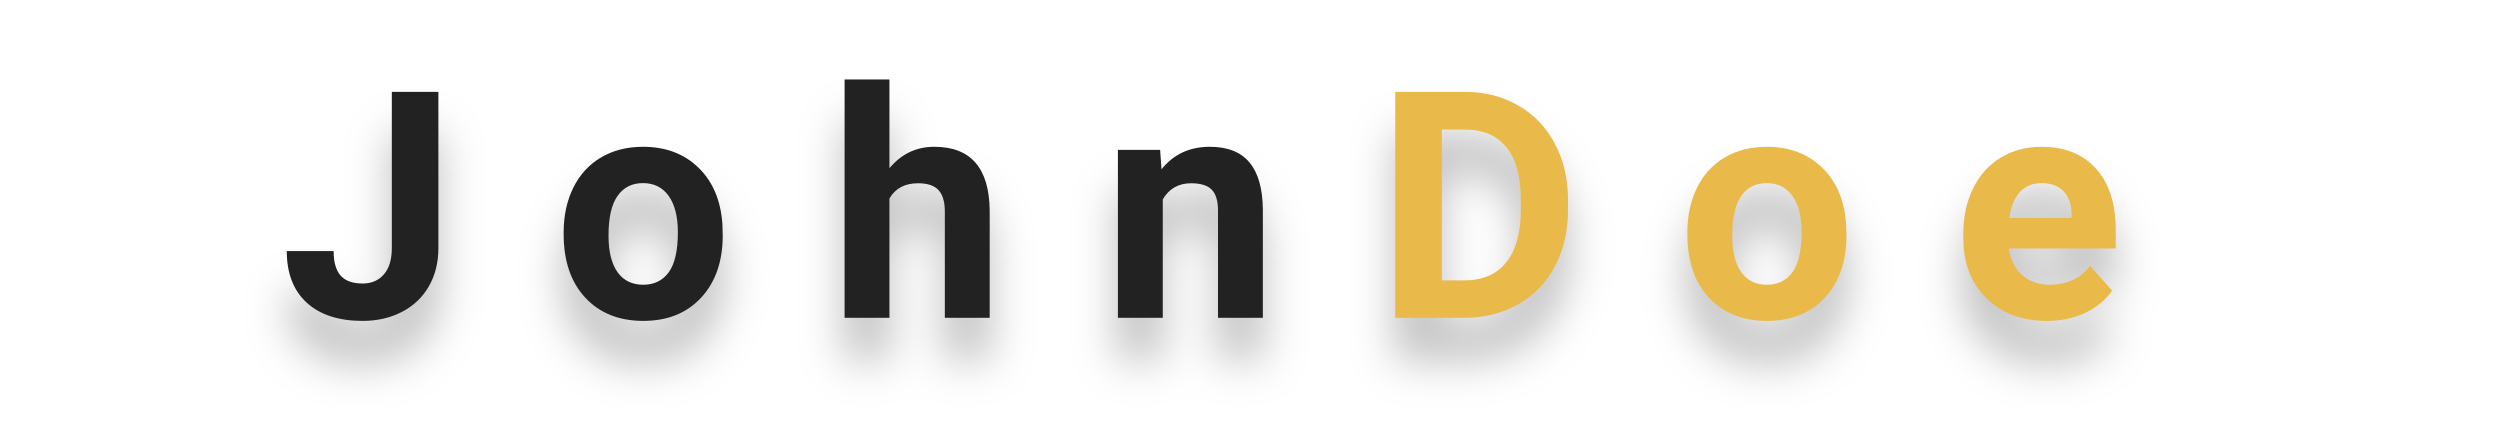
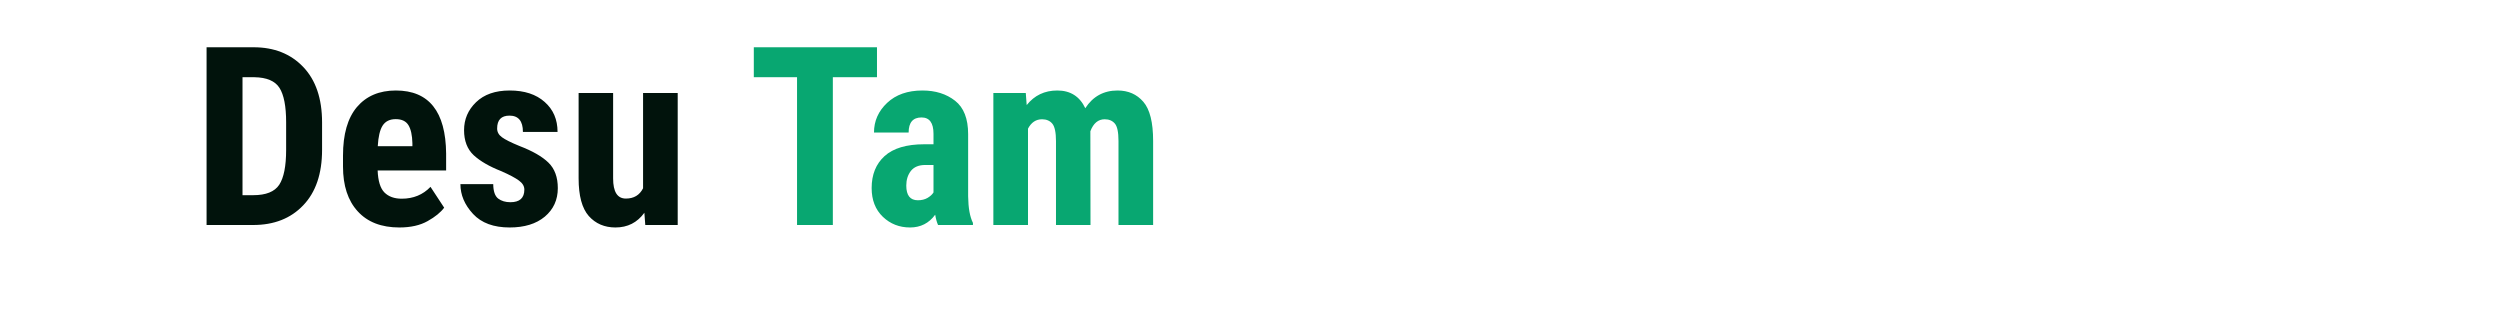
- <svg xmlns="http://www.w3.org/2000/svg" width="236" height="40" viewBox="0 0 236 40" fill="none">
-   <g filter="url(#filter0_d)">
-     <path d="M36.988 8.672H41.383V23.438C41.383 24.795 41.08 25.996 40.475 27.041C39.879 28.076 39.034 28.877 37.94 29.443C36.847 30.01 35.611 30.293 34.234 30.293C31.979 30.293 30.221 29.722 28.961 28.579C27.701 27.427 27.071 25.801 27.071 23.701H31.495C31.495 24.746 31.715 25.518 32.154 26.016C32.594 26.514 33.287 26.763 34.234 26.763C35.074 26.763 35.743 26.475 36.241 25.898C36.739 25.322 36.988 24.502 36.988 23.438V8.672ZM53.21 21.929C53.21 20.356 53.513 18.955 54.118 17.725C54.724 16.494 55.593 15.542 56.726 14.868C57.868 14.194 59.191 13.857 60.695 13.857C62.834 13.857 64.577 14.512 65.925 15.82C67.282 17.129 68.039 18.906 68.195 21.152L68.225 22.236C68.225 24.668 67.546 26.621 66.189 28.096C64.831 29.561 63.01 30.293 60.725 30.293C58.44 30.293 56.613 29.561 55.246 28.096C53.889 26.631 53.21 24.639 53.21 22.119V21.929ZM57.443 22.236C57.443 23.74 57.727 24.893 58.293 25.693C58.859 26.484 59.67 26.88 60.725 26.88C61.75 26.88 62.551 26.489 63.127 25.708C63.703 24.917 63.991 23.657 63.991 21.929C63.991 20.454 63.703 19.311 63.127 18.501C62.551 17.69 61.74 17.285 60.695 17.285C59.66 17.285 58.859 17.69 58.293 18.501C57.727 19.302 57.443 20.547 57.443 22.236ZM83.963 15.879C85.086 14.531 86.497 13.857 88.196 13.857C91.634 13.857 93.377 15.854 93.426 19.849V30H89.192V19.966C89.192 19.058 88.997 18.389 88.606 17.959C88.216 17.52 87.566 17.3 86.658 17.3C85.418 17.3 84.519 17.778 83.963 18.735V30H79.73V7.5H83.963V15.879ZM109.516 14.15L109.647 15.981C110.78 14.565 112.299 13.857 114.203 13.857C115.883 13.857 117.133 14.351 117.953 15.337C118.773 16.323 119.193 17.798 119.213 19.761V30H114.979V19.863C114.979 18.965 114.784 18.315 114.394 17.915C114.003 17.505 113.354 17.3 112.445 17.3C111.254 17.3 110.36 17.808 109.765 18.823V30H105.531V14.15H109.516Z" fill="#222222" />
-     <path d="M131.714 30V8.672H138.276C140.151 8.672 141.826 9.097 143.301 9.946C144.785 10.786 145.942 11.987 146.772 13.55C147.603 15.102 148.018 16.87 148.018 18.852V19.834C148.018 21.816 147.607 23.579 146.787 25.122C145.977 26.665 144.829 27.861 143.345 28.711C141.86 29.561 140.186 29.99 138.32 30H131.714ZM136.108 12.231V26.47H138.232C139.951 26.47 141.265 25.908 142.173 24.785C143.081 23.662 143.545 22.056 143.564 19.966V18.838C143.564 16.67 143.115 15.029 142.217 13.916C141.318 12.793 140.005 12.231 138.276 12.231H136.108ZM159.288 21.929C159.288 20.356 159.591 18.955 160.196 17.725C160.802 16.494 161.671 15.542 162.804 14.868C163.946 14.194 165.27 13.857 166.773 13.857C168.912 13.857 170.655 14.512 172.003 15.82C173.36 17.129 174.117 18.906 174.273 21.152L174.303 22.236C174.303 24.668 173.624 26.621 172.267 28.096C170.909 29.561 169.088 30.293 166.803 30.293C164.518 30.293 162.691 29.561 161.324 28.096C159.967 26.631 159.288 24.639 159.288 22.119V21.929ZM163.521 22.236C163.521 23.74 163.805 24.893 164.371 25.693C164.938 26.484 165.748 26.88 166.803 26.88C167.828 26.88 168.629 26.489 169.205 25.708C169.781 24.917 170.069 23.657 170.069 21.929C170.069 20.454 169.781 19.311 169.205 18.501C168.629 17.69 167.818 17.285 166.773 17.285C165.738 17.285 164.938 17.69 164.371 18.501C163.805 19.302 163.521 20.547 163.521 22.236ZM193.205 30.293C190.881 30.293 188.986 29.58 187.521 28.154C186.066 26.729 185.339 24.829 185.339 22.456V22.046C185.339 20.454 185.646 19.033 186.262 17.783C186.877 16.523 187.746 15.557 188.869 14.883C190.002 14.199 191.291 13.857 192.736 13.857C194.904 13.857 196.608 14.541 197.849 15.908C199.099 17.275 199.724 19.214 199.724 21.724V23.452H189.631C189.768 24.487 190.178 25.317 190.861 25.942C191.555 26.567 192.429 26.88 193.483 26.88C195.114 26.88 196.389 26.289 197.307 25.107L199.387 27.436C198.752 28.335 197.893 29.038 196.809 29.546C195.725 30.044 194.523 30.293 193.205 30.293ZM192.722 17.285C191.882 17.285 191.198 17.568 190.671 18.135C190.153 18.701 189.821 19.512 189.675 20.566H195.563V20.23C195.544 19.292 195.29 18.569 194.802 18.061C194.313 17.544 193.62 17.285 192.722 17.285Z" fill="#E9B949" />
-   </g>
-   <defs>
-     <filter id="filter0_d" x="23.071" y="7.5" width="180.652" height="30.793" filterUnits="userSpaceOnUse" color-interpolation-filters="sRGB">
-       <feFlood flood-opacity="0" result="BackgroundImageFix" />
-       <feColorMatrix in="SourceAlpha" type="matrix" values="0 0 0 0 0 0 0 0 0 0 0 0 0 0 0 0 0 0 127 0" />
-       <feOffset dy="4" />
-       <feGaussianBlur stdDeviation="2" />
-       <feColorMatrix type="matrix" values="0 0 0 0 0 0 0 0 0 0 0 0 0 0 0 0 0 0 0.25 0" />
-       <feBlend mode="normal" in2="BackgroundImageFix" result="effect1_dropShadow" />
-       <feBlend mode="normal" in="SourceGraphic" in2="effect1_dropShadow" result="shape" />
-     </filter>
-   </defs>
+ <svg xmlns="http://www.w3.org/2000/svg" width="300" height="38">
+   <style>
+     text {
+       text-shadow: 1px 5px 4px rgba(47,37,15,0.308);
+       font-size: 30px;
+       font-family:"Roboto Condensed", Roboto, Oxygen, Ubuntu, Cantarell, 'Open Sans', 'Helvetica Neue', sans-serif;
+       font-weight: 700;
+       letter-spacing: 0.5rem;
+       margin: 0;
+       padding: 0;
+     }
+     .first_name {
+       fill: #01130c;
+     }
+     .last_name {
+       fill: #08a771;
+     }
+   </style>
+   <text x="23.071" y="27">
+     <tspan class="first_name">Desu</tspan>
+     <tspan class="last_name">Tam</tspan>
+   </text>
</svg>
